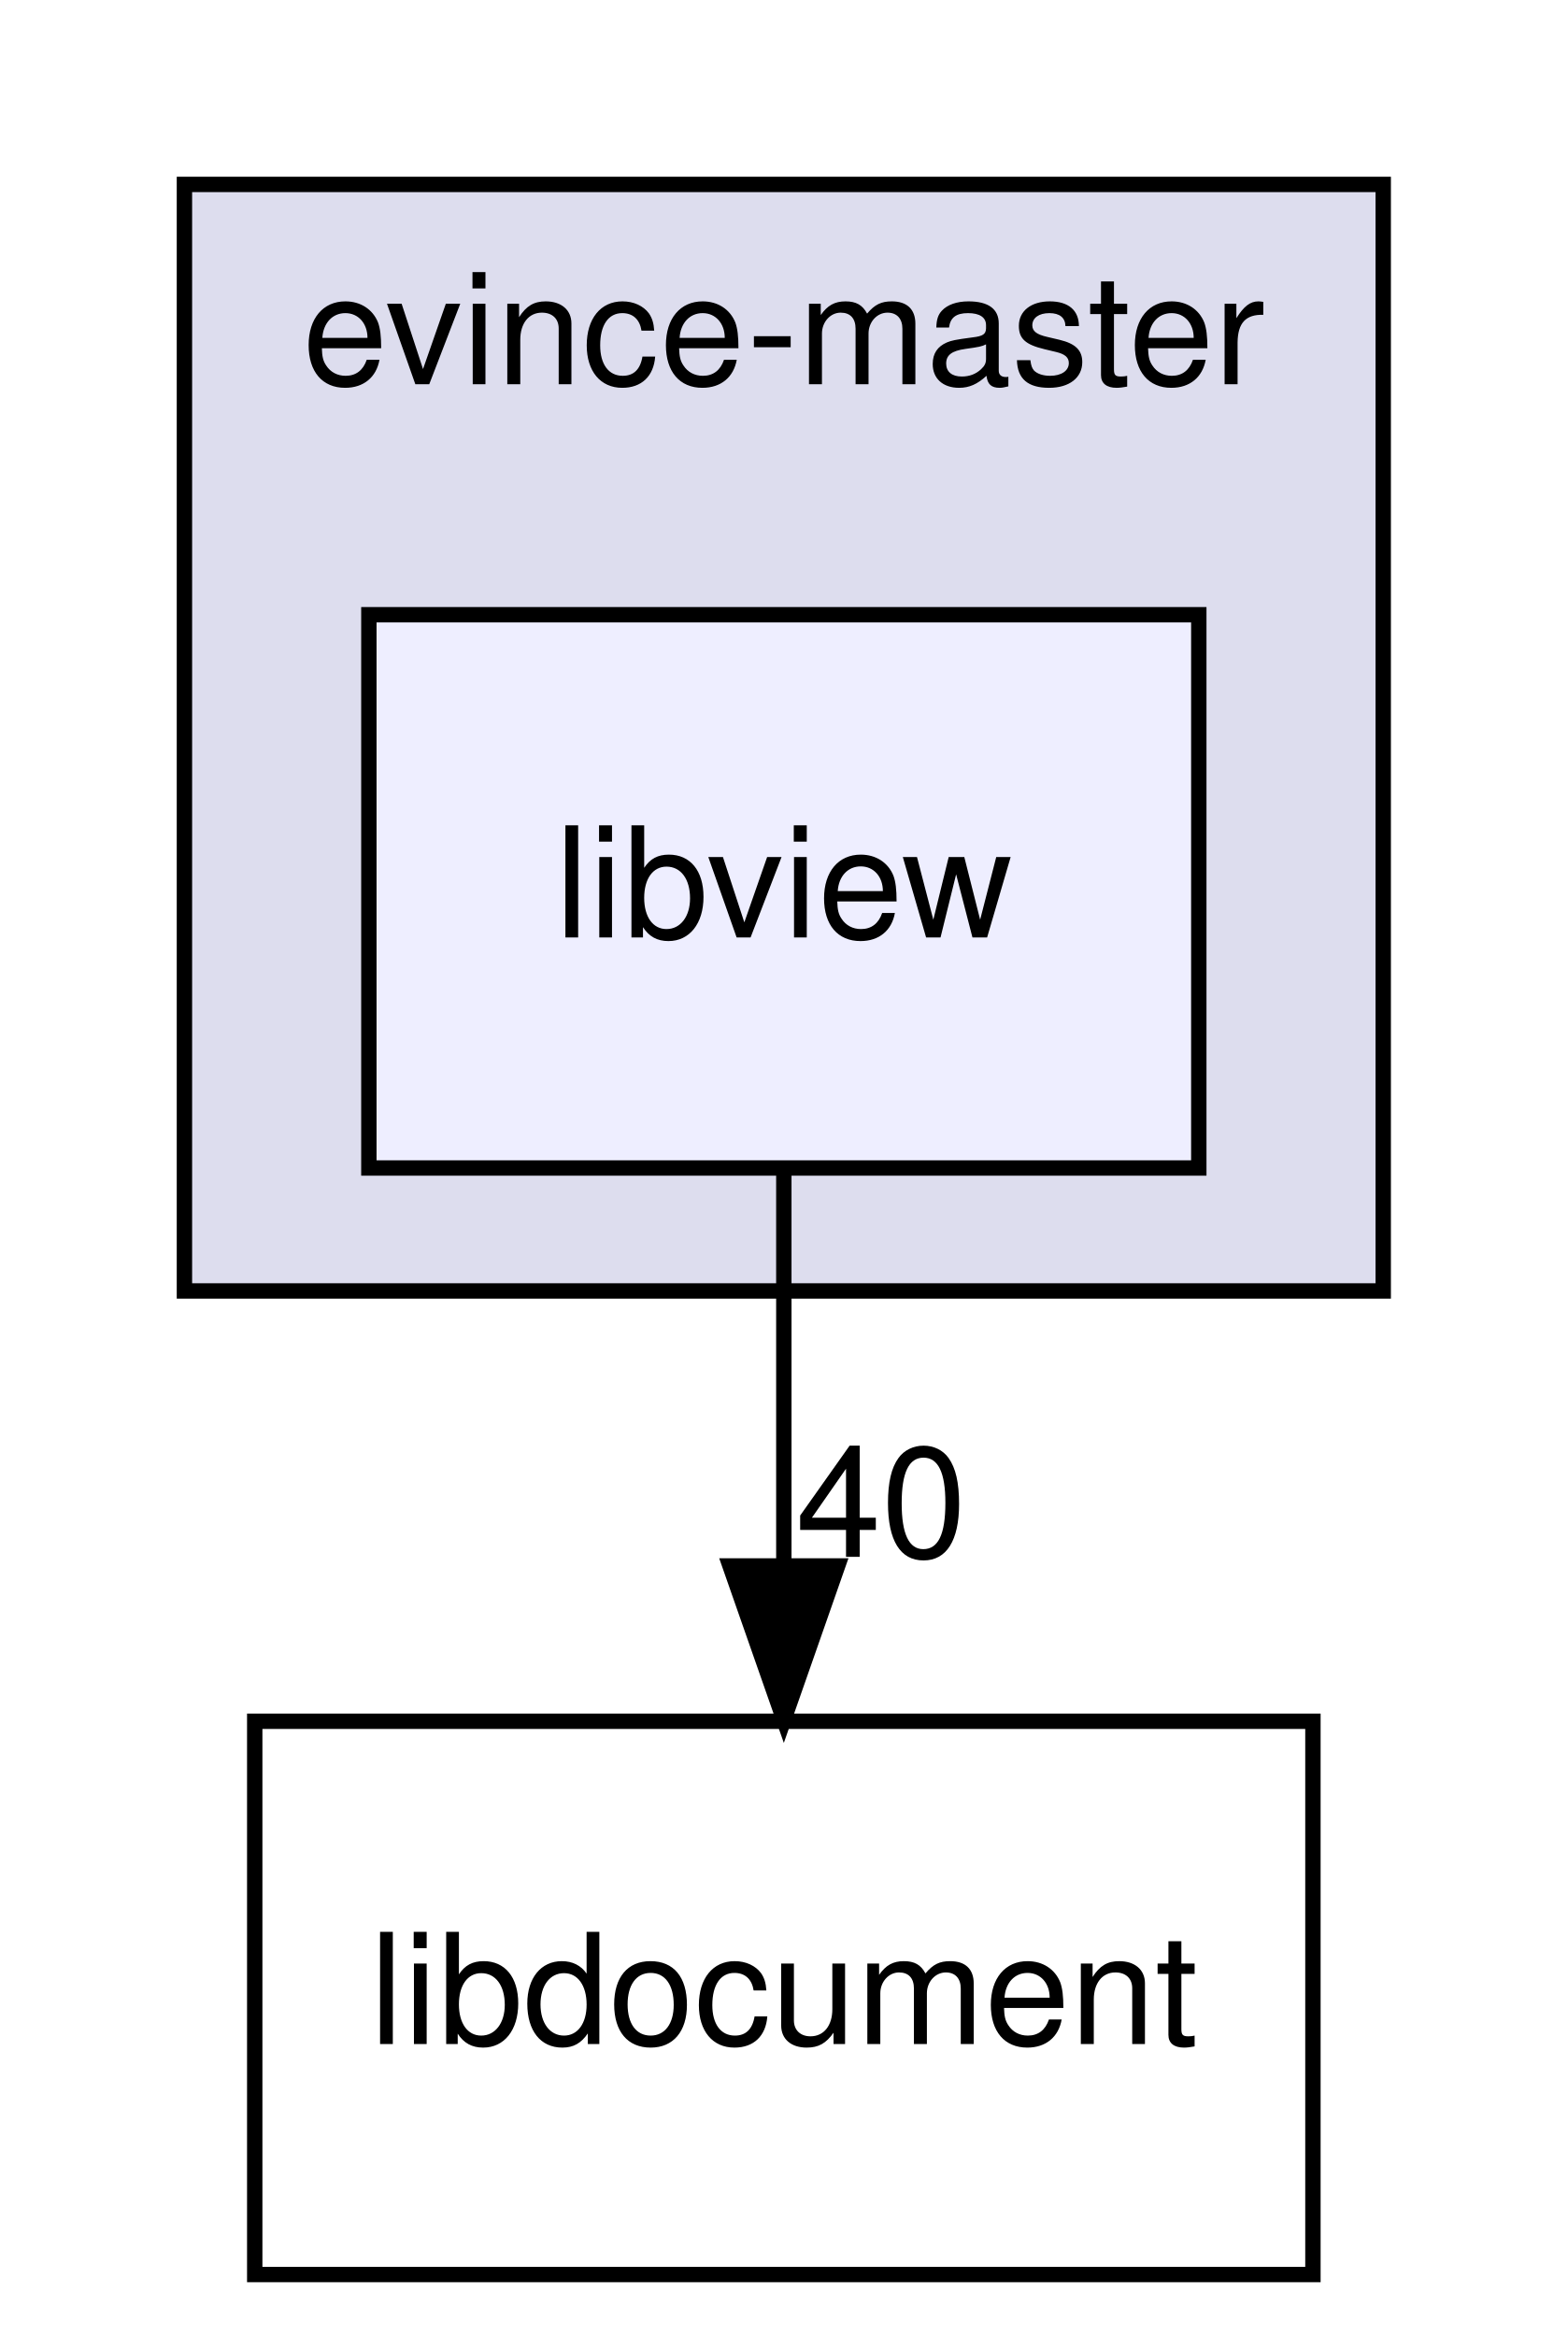
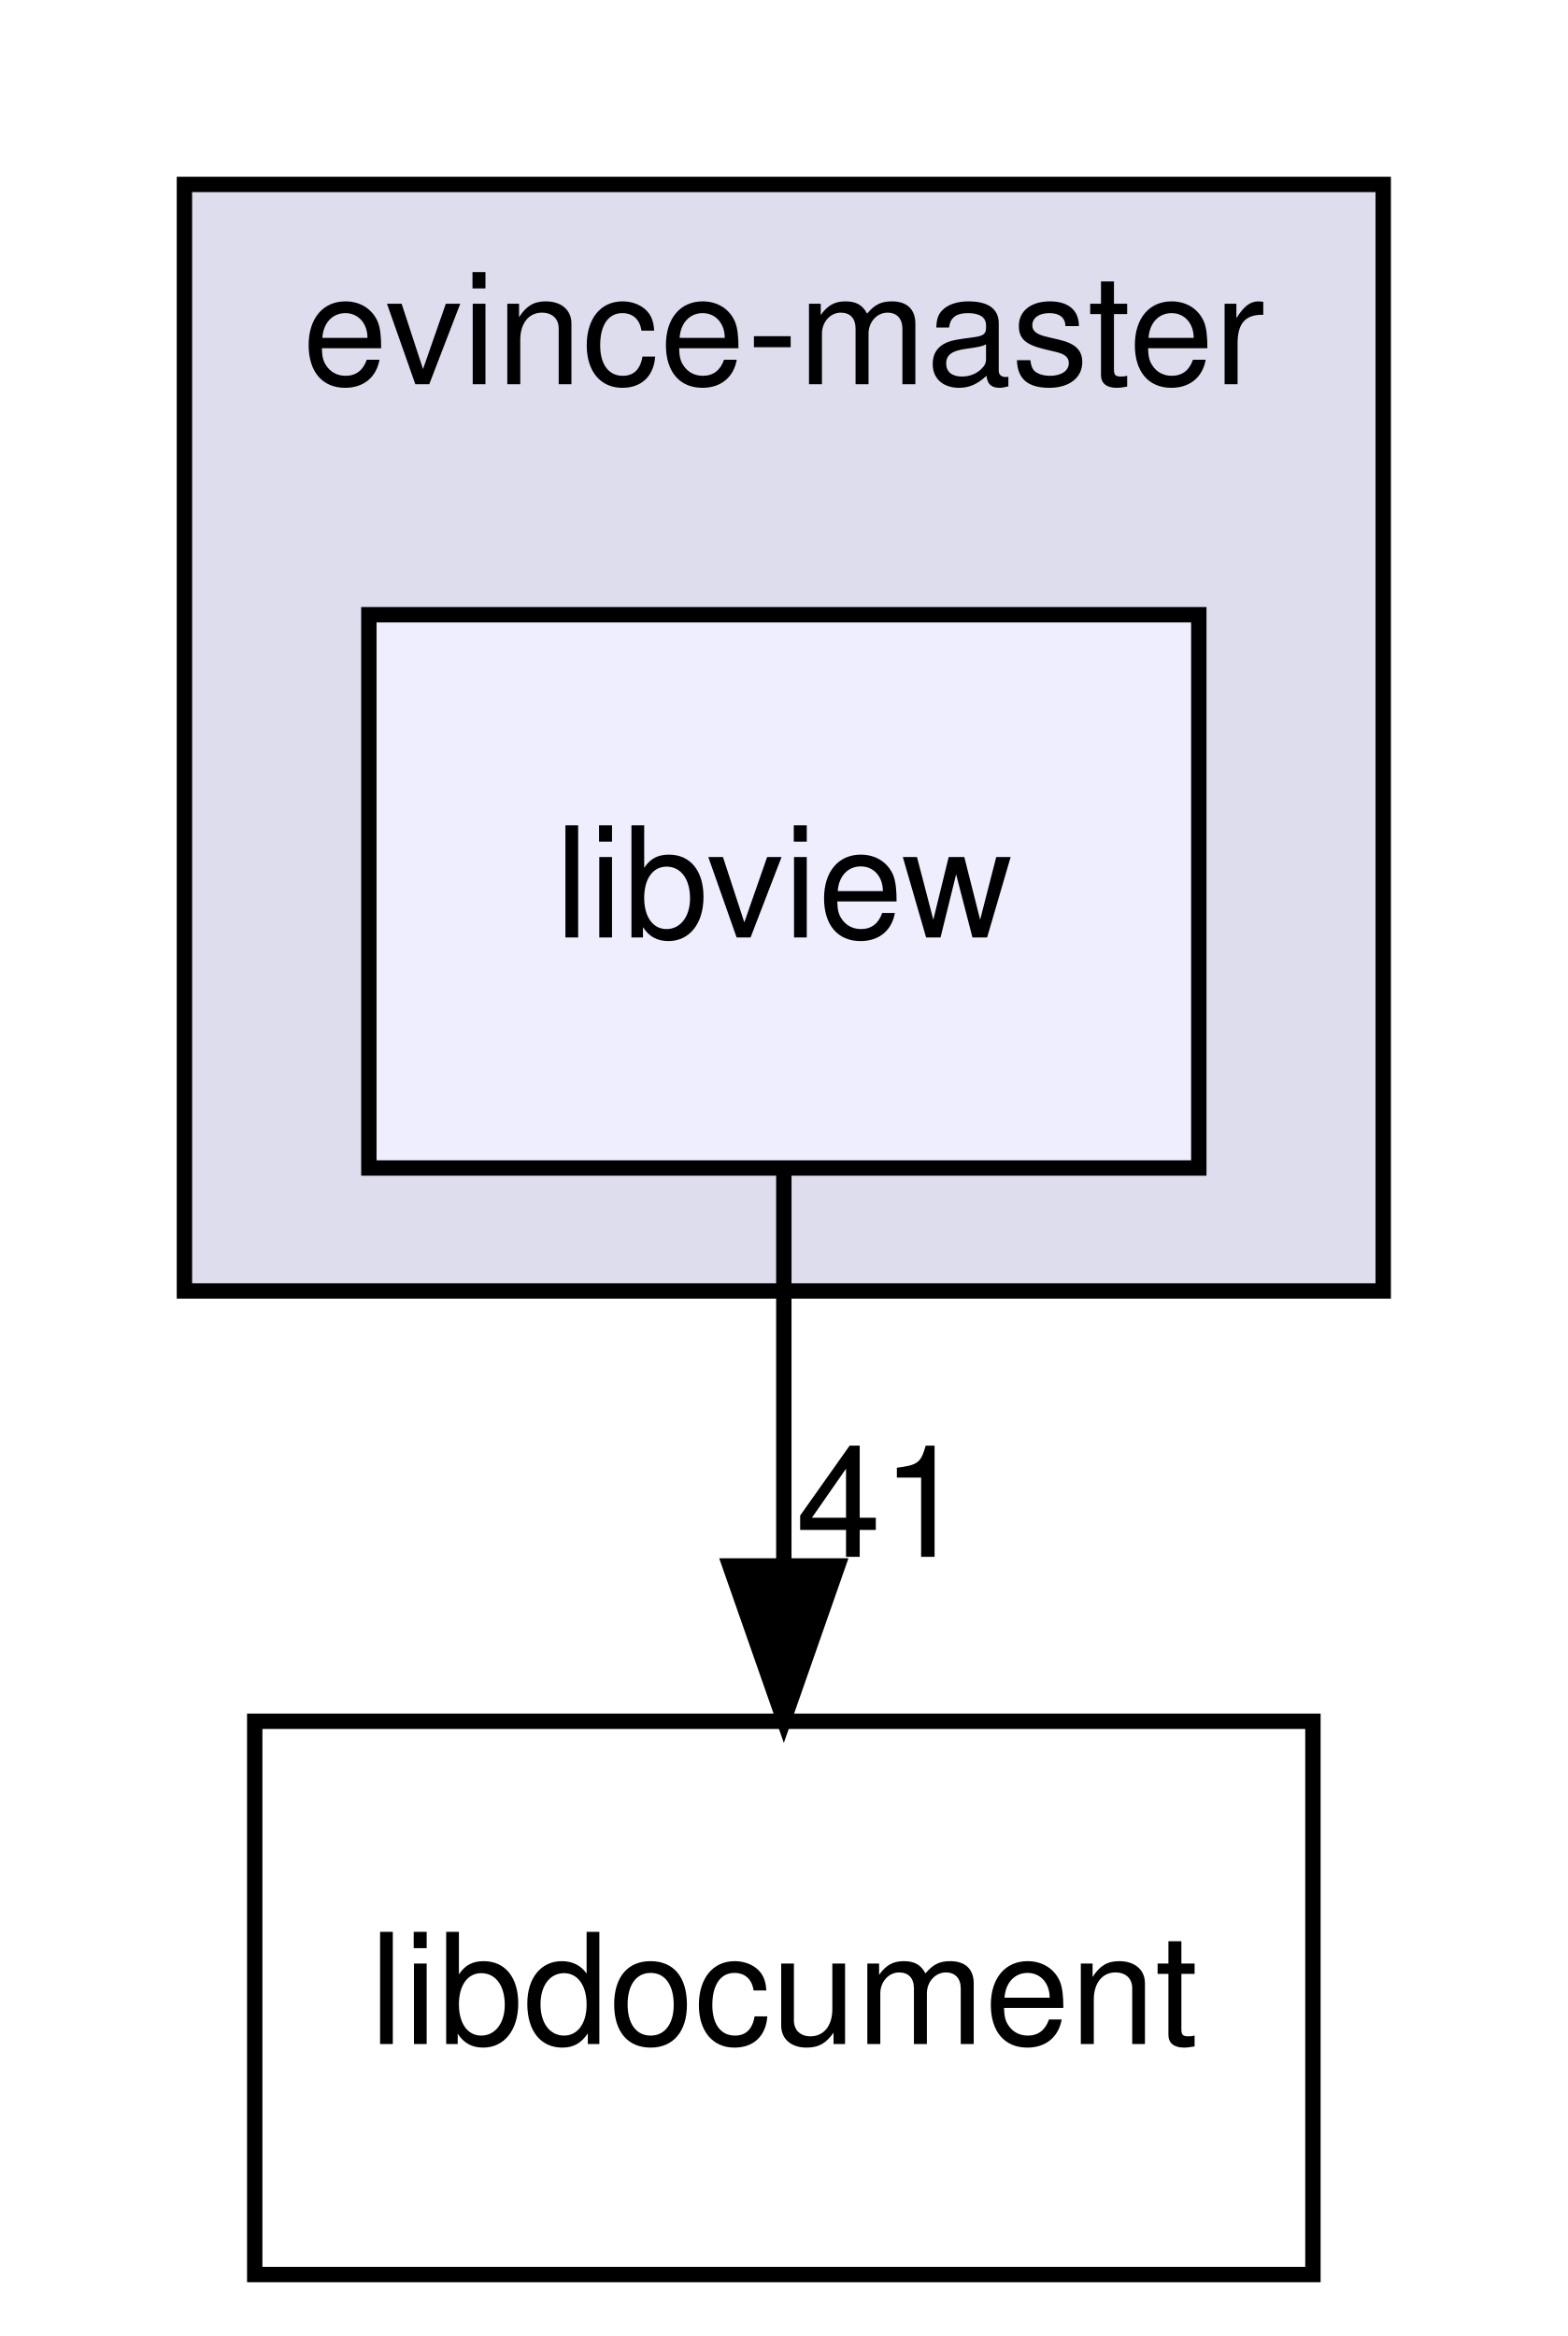
<svg xmlns="http://www.w3.org/2000/svg" xmlns:xlink="http://www.w3.org/1999/xlink" width="102pt" height="152pt" viewBox="0.00 0.00 102.00 152.00">
  <g id="graph0" class="graph" transform="scale(1 1) rotate(0) translate(4 148)">
    <polygon fill="white" stroke="white" points="-4,5 -4,-148 99,-148 99,5 -4,5" />
    <g id="clust1" class="cluster">
      <g id="a_clust1">
        <a xlink:href="dir_3280676015dea8927551146fc343f431.html" target="_top" xlink:title="evince-master">
          <polygon fill="#ddddee" stroke="black" points="8,-64 8,-136 86,-136 86,-64 8,-64" />
          <text text-anchor="middle" x="47" y="-123" font-family="Helvetica,sans-Serif" font-size="10.00">evince-master</text>
        </a>
      </g>
    </g>
    <g id="node1" class="node">
      <g id="a_node1">
        <a xlink:href="dir_8b322143158b2e883ee9175e4954824a.html" target="_top" xlink:title="libview">
          <polygon fill="#eeeeff" stroke="black" points="74,-108 20,-108 20,-72 74,-72 74,-108" />
          <text text-anchor="middle" x="47" y="-87" font-family="Helvetica,sans-Serif" font-size="10.00">libview</text>
        </a>
      </g>
    </g>
    <g id="node2" class="node">
      <g id="a_node2">
        <a xlink:href="dir_8afe8fb5d511b91003daab0546f13589.html" target="_top" xlink:title="libdocument">
          <polygon fill="none" stroke="black" points="81.426,-36 12.574,-36 12.574,-0 81.426,-0 81.426,-36" />
          <text text-anchor="middle" x="47" y="-15" font-family="Helvetica,sans-Serif" font-size="10.00">libdocument</text>
        </a>
      </g>
    </g>
    <g id="edge1" class="edge">
      <path fill="none" stroke="black" d="M47,-71.697C47,-63.983 47,-54.712 47,-46.112" />
      <polygon fill="black" stroke="black" points="50.5,-46.104 47,-36.104 43.5,-46.104 50.5,-46.104" />
      <g id="a_edge1-headlabel">
-         <a xlink:href="dir_000016_000014.html" target="_top" xlink:title="40">
-           <text text-anchor="middle" x="53.339" y="-46.699" font-family="Helvetica,sans-Serif" font-size="10.00">40</text>
+         <a xlink:href="dir_000016_000014.html" target="_top" xlink:title="41">
+           <text text-anchor="middle" x="53.339" y="-46.699" font-family="Helvetica,sans-Serif" font-size="10.00">41</text>
        </a>
      </g>
    </g>
  </g>
</svg>
